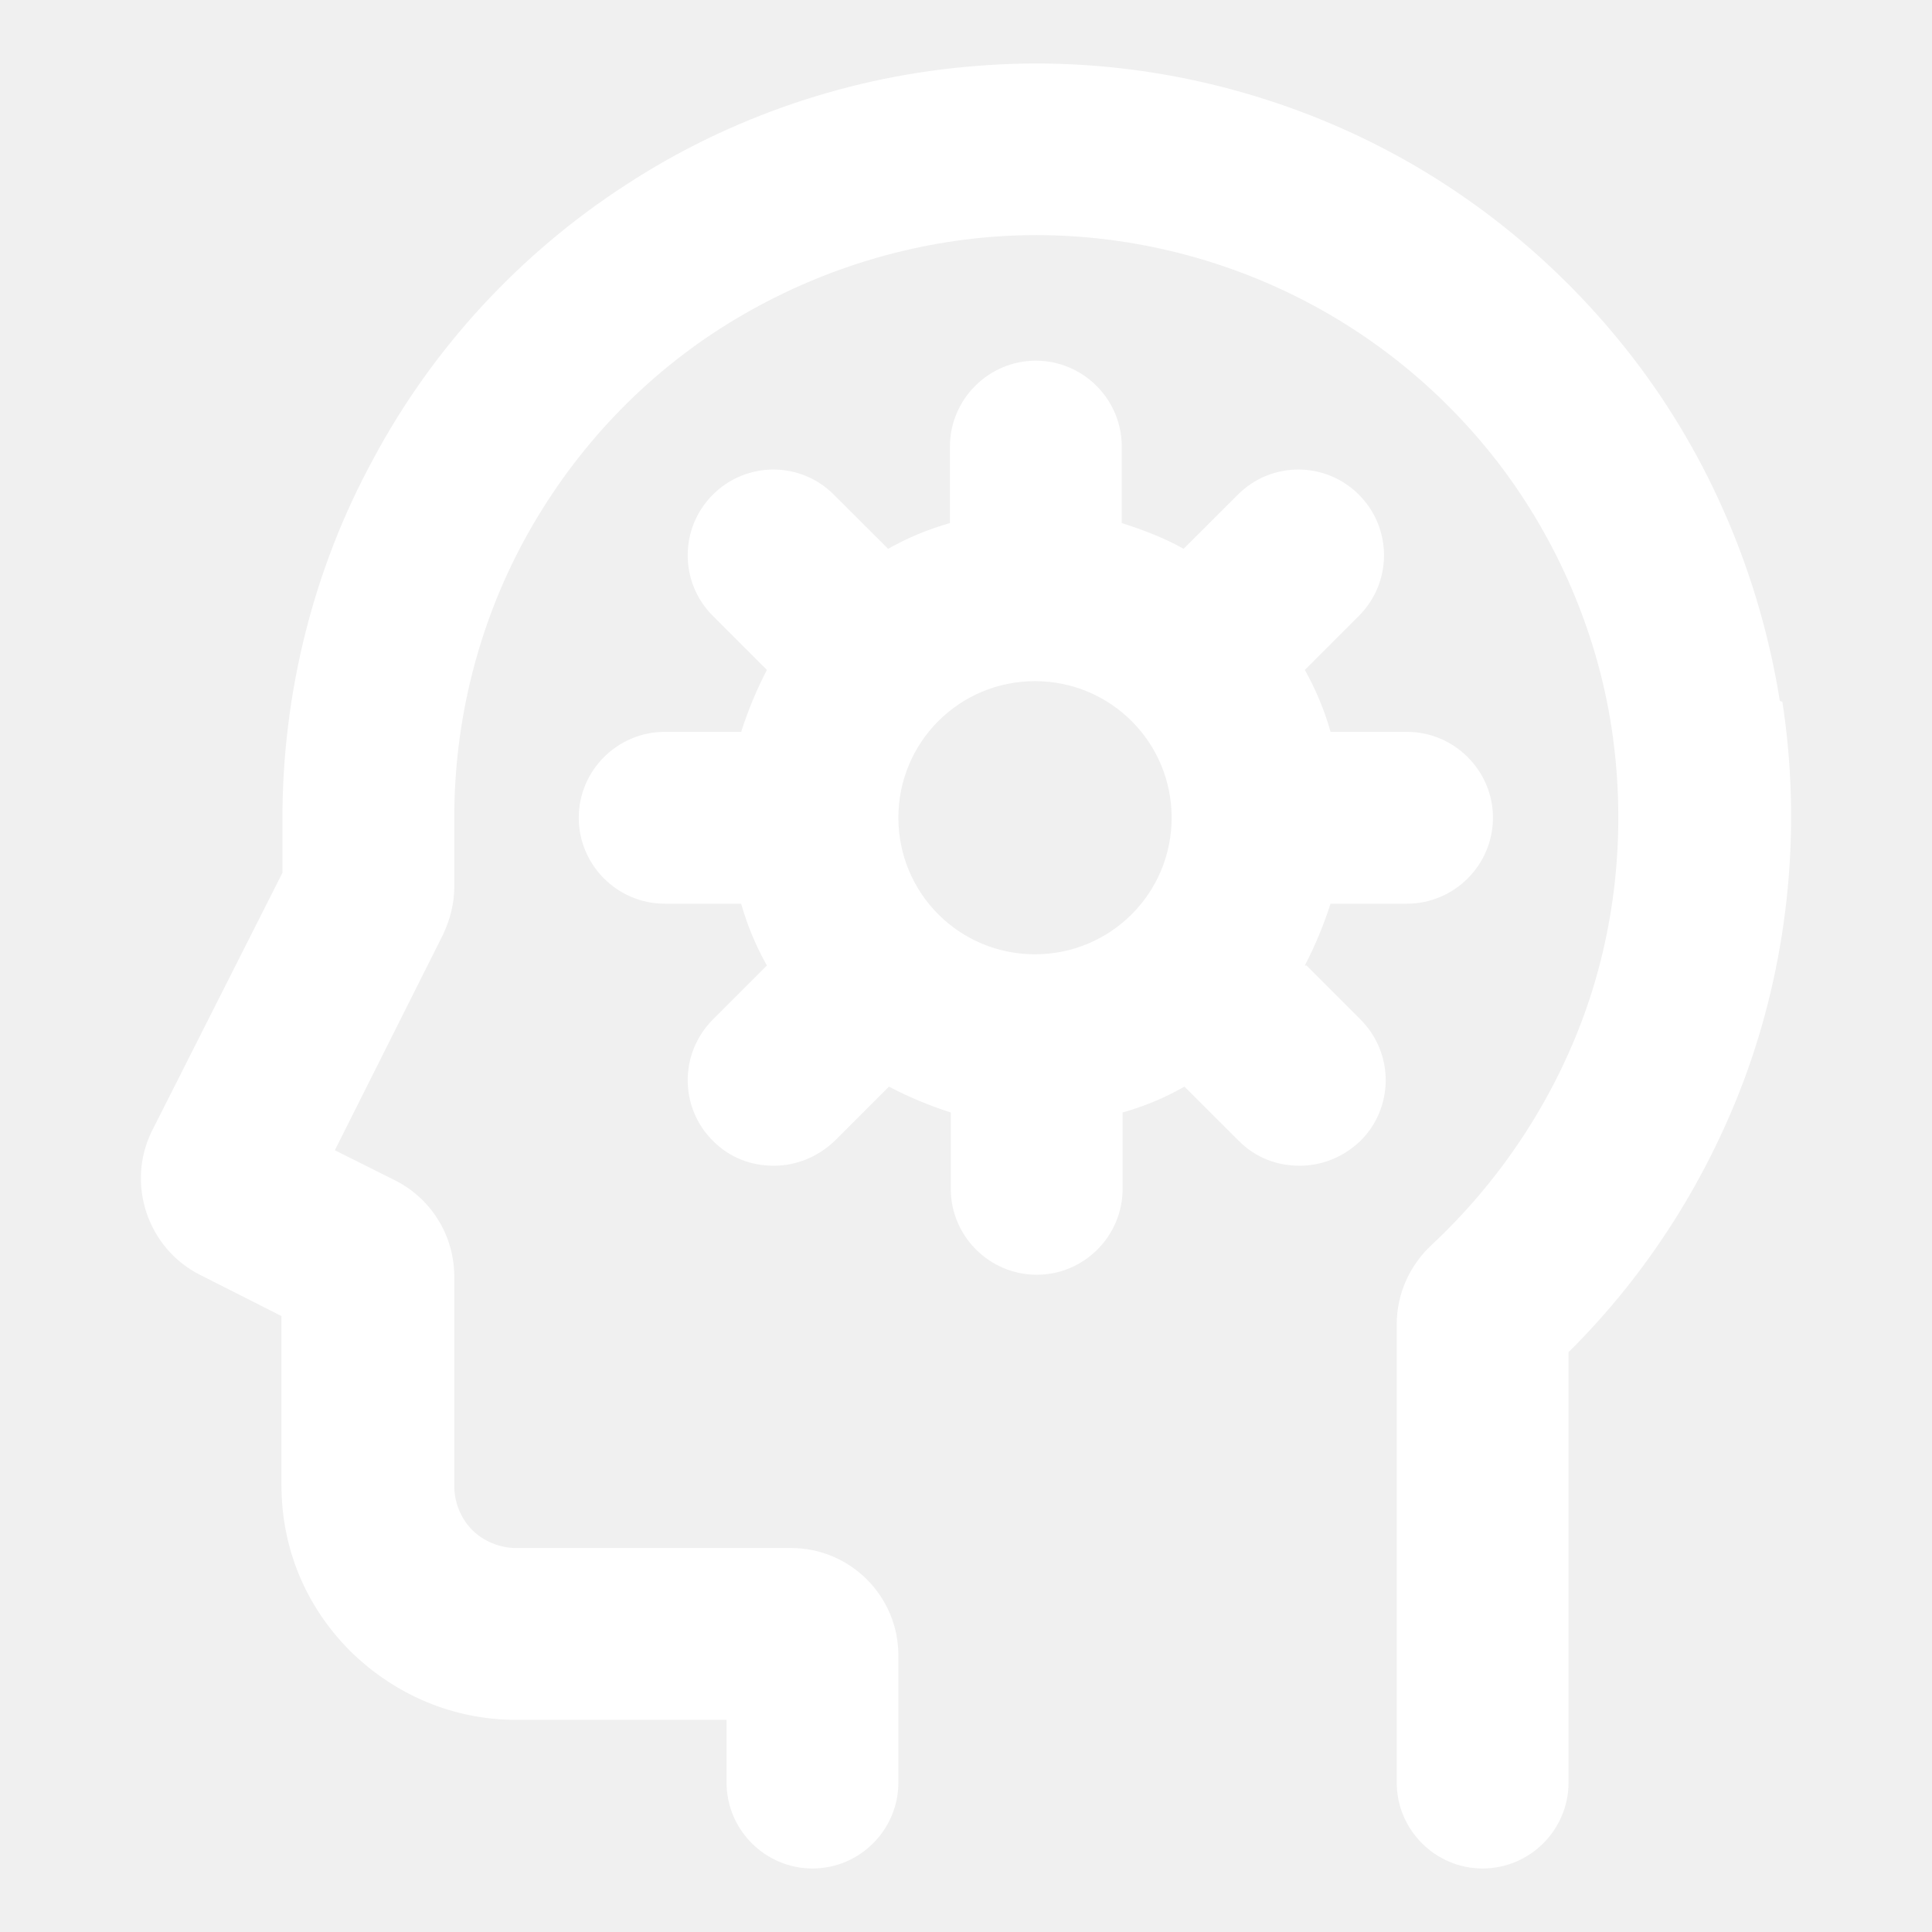
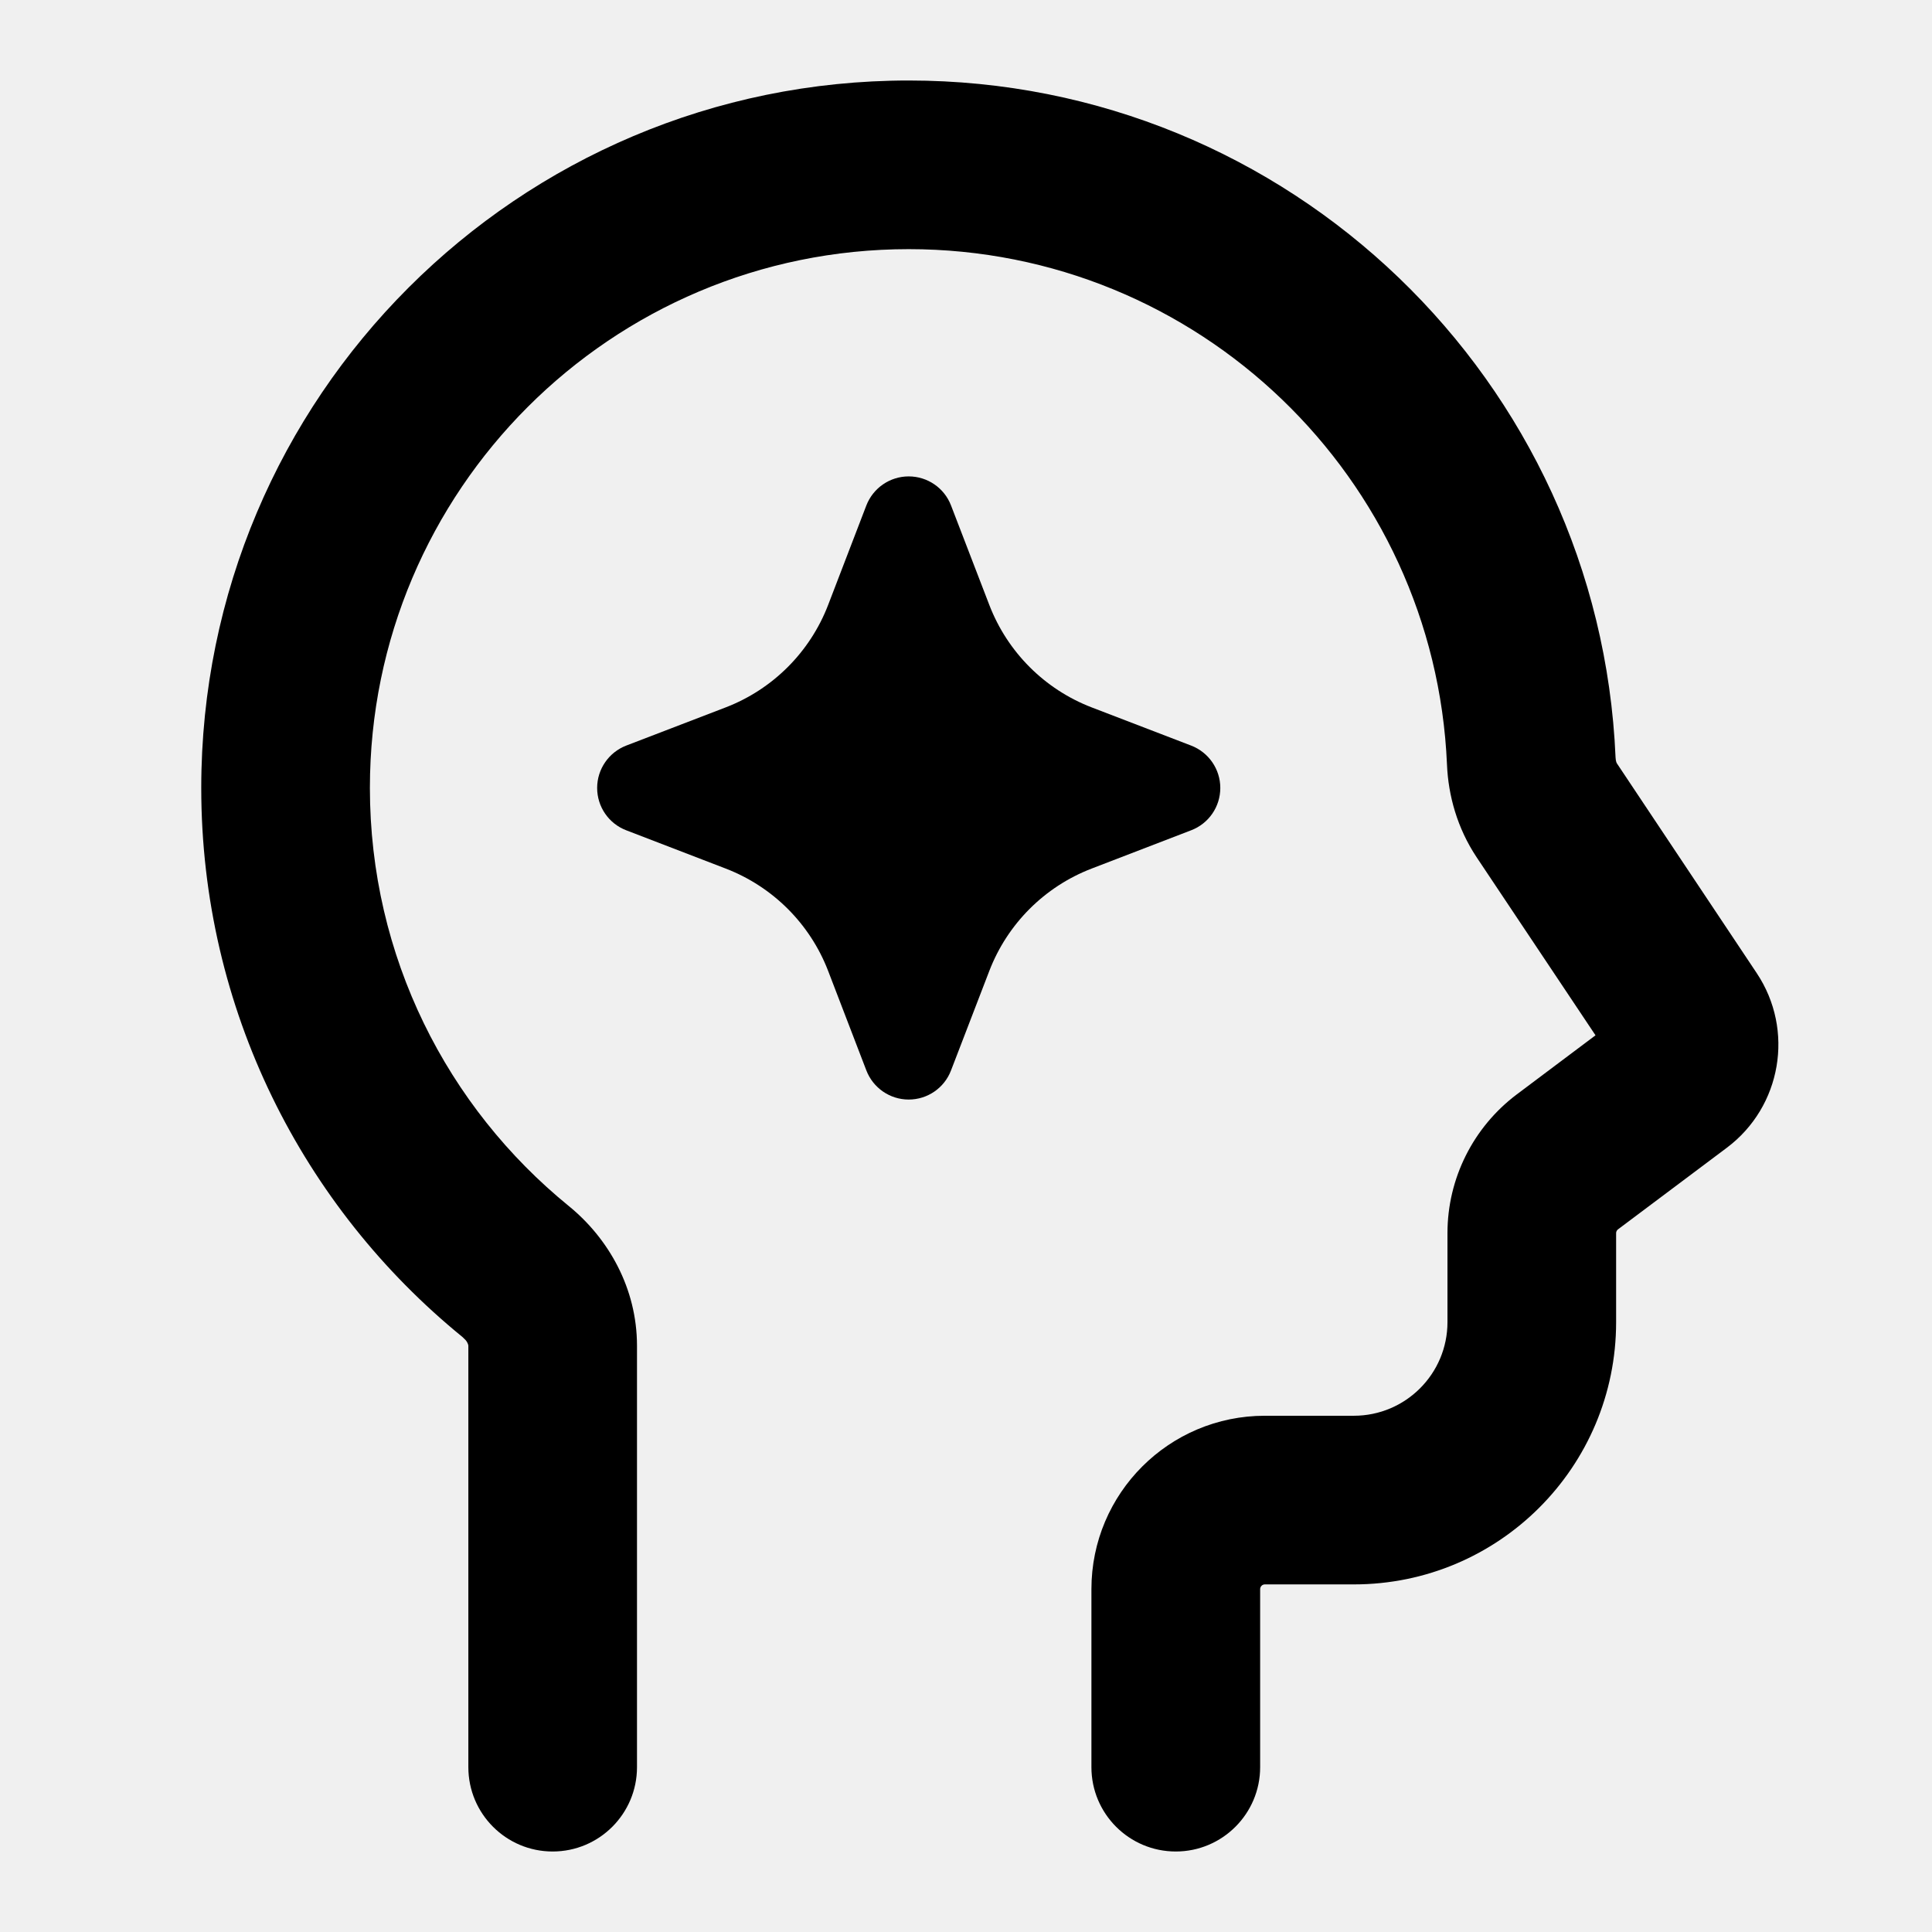
- <svg xmlns="http://www.w3.org/2000/svg" width="16" height="16" viewBox="0 0 16 16" fill="none">
-   <g id="agent">
-     <g id="Vector">
-       <path d="M14.74 5.805C14.576 4.78 14.164 3.798 13.531 2.973C12.897 2.147 12.065 1.486 11.118 1.066C10.172 0.646 9.126 0.461 8.088 0.546C7.056 0.625 6.045 0.966 5.177 1.535C4.309 2.098 3.584 2.88 3.093 3.798C2.595 4.709 2.339 5.74 2.339 6.779V7.228L1.257 9.369C1.044 9.803 1.221 10.337 1.655 10.557L2.331 10.899V12.301C2.331 12.82 2.531 13.304 2.901 13.674C3.271 14.037 3.754 14.243 4.274 14.243H6.017V14.762C6.017 15.154 6.337 15.474 6.729 15.474C7.12 15.474 7.44 15.154 7.44 14.762V13.709C7.44 13.219 7.042 12.82 6.551 12.82H4.274C4.139 12.82 4.003 12.763 3.911 12.671C3.818 12.578 3.762 12.443 3.762 12.308V10.572C3.762 10.23 3.569 9.924 3.271 9.775L2.773 9.526L3.669 7.74C3.726 7.619 3.762 7.484 3.762 7.349V6.772C3.762 5.968 3.961 5.171 4.345 4.467C4.729 3.763 5.284 3.158 5.96 2.724C6.636 2.29 7.412 2.026 8.208 1.962C9.005 1.898 9.816 2.041 10.549 2.368C11.282 2.695 11.922 3.2 12.414 3.841C12.897 4.474 13.225 5.235 13.346 6.025C13.466 6.815 13.395 7.633 13.125 8.387C12.862 9.12 12.421 9.782 11.858 10.308C11.674 10.479 11.567 10.714 11.567 10.97V14.762C11.567 15.154 11.887 15.474 12.278 15.474C12.67 15.474 12.99 15.154 12.99 14.762V11.198C13.652 10.543 14.157 9.739 14.47 8.871C14.818 7.896 14.918 6.836 14.761 5.812L14.74 5.805Z" fill="white" />
-       <path d="M10.806 7.996C10.891 7.832 10.962 7.662 11.019 7.484H11.652C12.043 7.484 12.364 7.164 12.364 6.772C12.364 6.381 12.043 6.061 11.652 6.061H11.019C10.969 5.883 10.898 5.712 10.806 5.548L11.254 5.1C11.531 4.823 11.531 4.374 11.254 4.097C10.976 3.819 10.528 3.819 10.251 4.097L9.802 4.545C9.639 4.453 9.468 4.389 9.29 4.332V3.698C9.29 3.307 8.97 2.987 8.578 2.987C8.187 2.987 7.867 3.307 7.867 3.698V4.332C7.689 4.382 7.518 4.453 7.355 4.545L6.906 4.097C6.629 3.819 6.181 3.819 5.903 4.097C5.626 4.374 5.626 4.823 5.903 5.1L6.351 5.548C6.266 5.712 6.195 5.883 6.138 6.061H5.505C5.113 6.061 4.793 6.381 4.793 6.772C4.793 7.164 5.113 7.484 5.505 7.484H6.138C6.188 7.662 6.259 7.832 6.351 7.996L5.903 8.444C5.626 8.722 5.626 9.17 5.903 9.447C6.045 9.59 6.223 9.654 6.408 9.654C6.593 9.654 6.771 9.583 6.914 9.447L7.362 8.999C7.525 9.085 7.696 9.156 7.874 9.213V9.846C7.874 10.237 8.194 10.557 8.586 10.557C8.977 10.557 9.297 10.237 9.297 9.846V9.213C9.475 9.163 9.646 9.092 9.809 8.999L10.258 9.447C10.4 9.59 10.578 9.654 10.763 9.654C10.948 9.654 11.126 9.583 11.268 9.447C11.545 9.17 11.545 8.722 11.268 8.444L10.82 7.996H10.806ZM7.44 6.772C7.44 6.146 7.945 5.641 8.571 5.641C9.197 5.641 9.703 6.146 9.703 6.772C9.703 7.398 9.197 7.903 8.571 7.903C7.945 7.903 7.44 7.398 7.44 6.772Z" fill="white" />
-     </g>
+ <svg xmlns="http://www.w3.org/2000/svg" width="24" height="24" viewBox="0 0 24 24" fill="none">
+   <g id="agent" transform="translate(2.5 1)">
+     <path d="M3.318 20.952V15.718C3.318 15.714 3.315 15.684 3.284 15.647L3.243 15.607C1.266 13.997 0 11.54 0 8.788C0 3.935 3.935 0 8.788 0C13.515 0 17.37 3.731 17.569 8.409C17.571 8.458 17.584 8.482 17.587 8.485L19.323 11.089C19.794 11.796 19.631 12.748 18.951 13.258L17.6 14.271C17.585 14.282 17.576 14.3 17.576 14.318V15.424C17.576 17.224 16.118 18.682 14.318 18.682H13.212C13.18 18.682 13.154 18.709 13.154 18.741V20.952C13.154 21.531 12.684 22 12.106 22C11.527 22 11.058 21.531 11.058 20.952V18.741C11.058 17.551 12.023 16.587 13.212 16.587H14.318C14.96 16.587 15.481 16.066 15.481 15.424V14.318C15.481 13.64 15.801 13.002 16.342 12.595L17.32 11.861L15.843 9.649C15.603 9.288 15.491 8.883 15.475 8.498C15.323 4.936 12.387 2.095 8.788 2.095C5.092 2.095 2.095 5.092 2.095 8.788C2.095 10.883 3.056 12.753 4.566 13.982C5.057 14.382 5.413 15.001 5.413 15.718V20.952C5.413 21.531 4.944 22 4.365 22C3.787 22 3.318 21.531 3.318 20.952Z" fill="currentColor" />
+     <path d="M9.79 6.516L9.314 5.279C9.231 5.062 9.022 4.918 8.788 4.918C8.555 4.918 8.346 5.062 8.262 5.279L7.787 6.516C7.562 7.1 7.1 7.562 6.516 7.787L5.279 8.262C5.062 8.346 4.918 8.555 4.918 8.788C4.918 9.022 5.062 9.231 5.279 9.314L6.516 9.79C7.1 10.015 7.562 10.476 7.787 11.06L8.262 12.297C8.346 12.515 8.555 12.659 8.788 12.659C9.022 12.659 9.231 12.515 9.314 12.297L9.79 11.06C10.015 10.476 10.476 10.015 11.06 9.79L12.297 9.314C12.515 9.231 12.659 9.022 12.659 8.788C12.659 8.555 12.515 8.346 12.297 8.262L11.06 7.787C10.476 7.562 10.015 7.1 9.79 6.516Z" fill="currentColor" />
  </g>
</svg>
